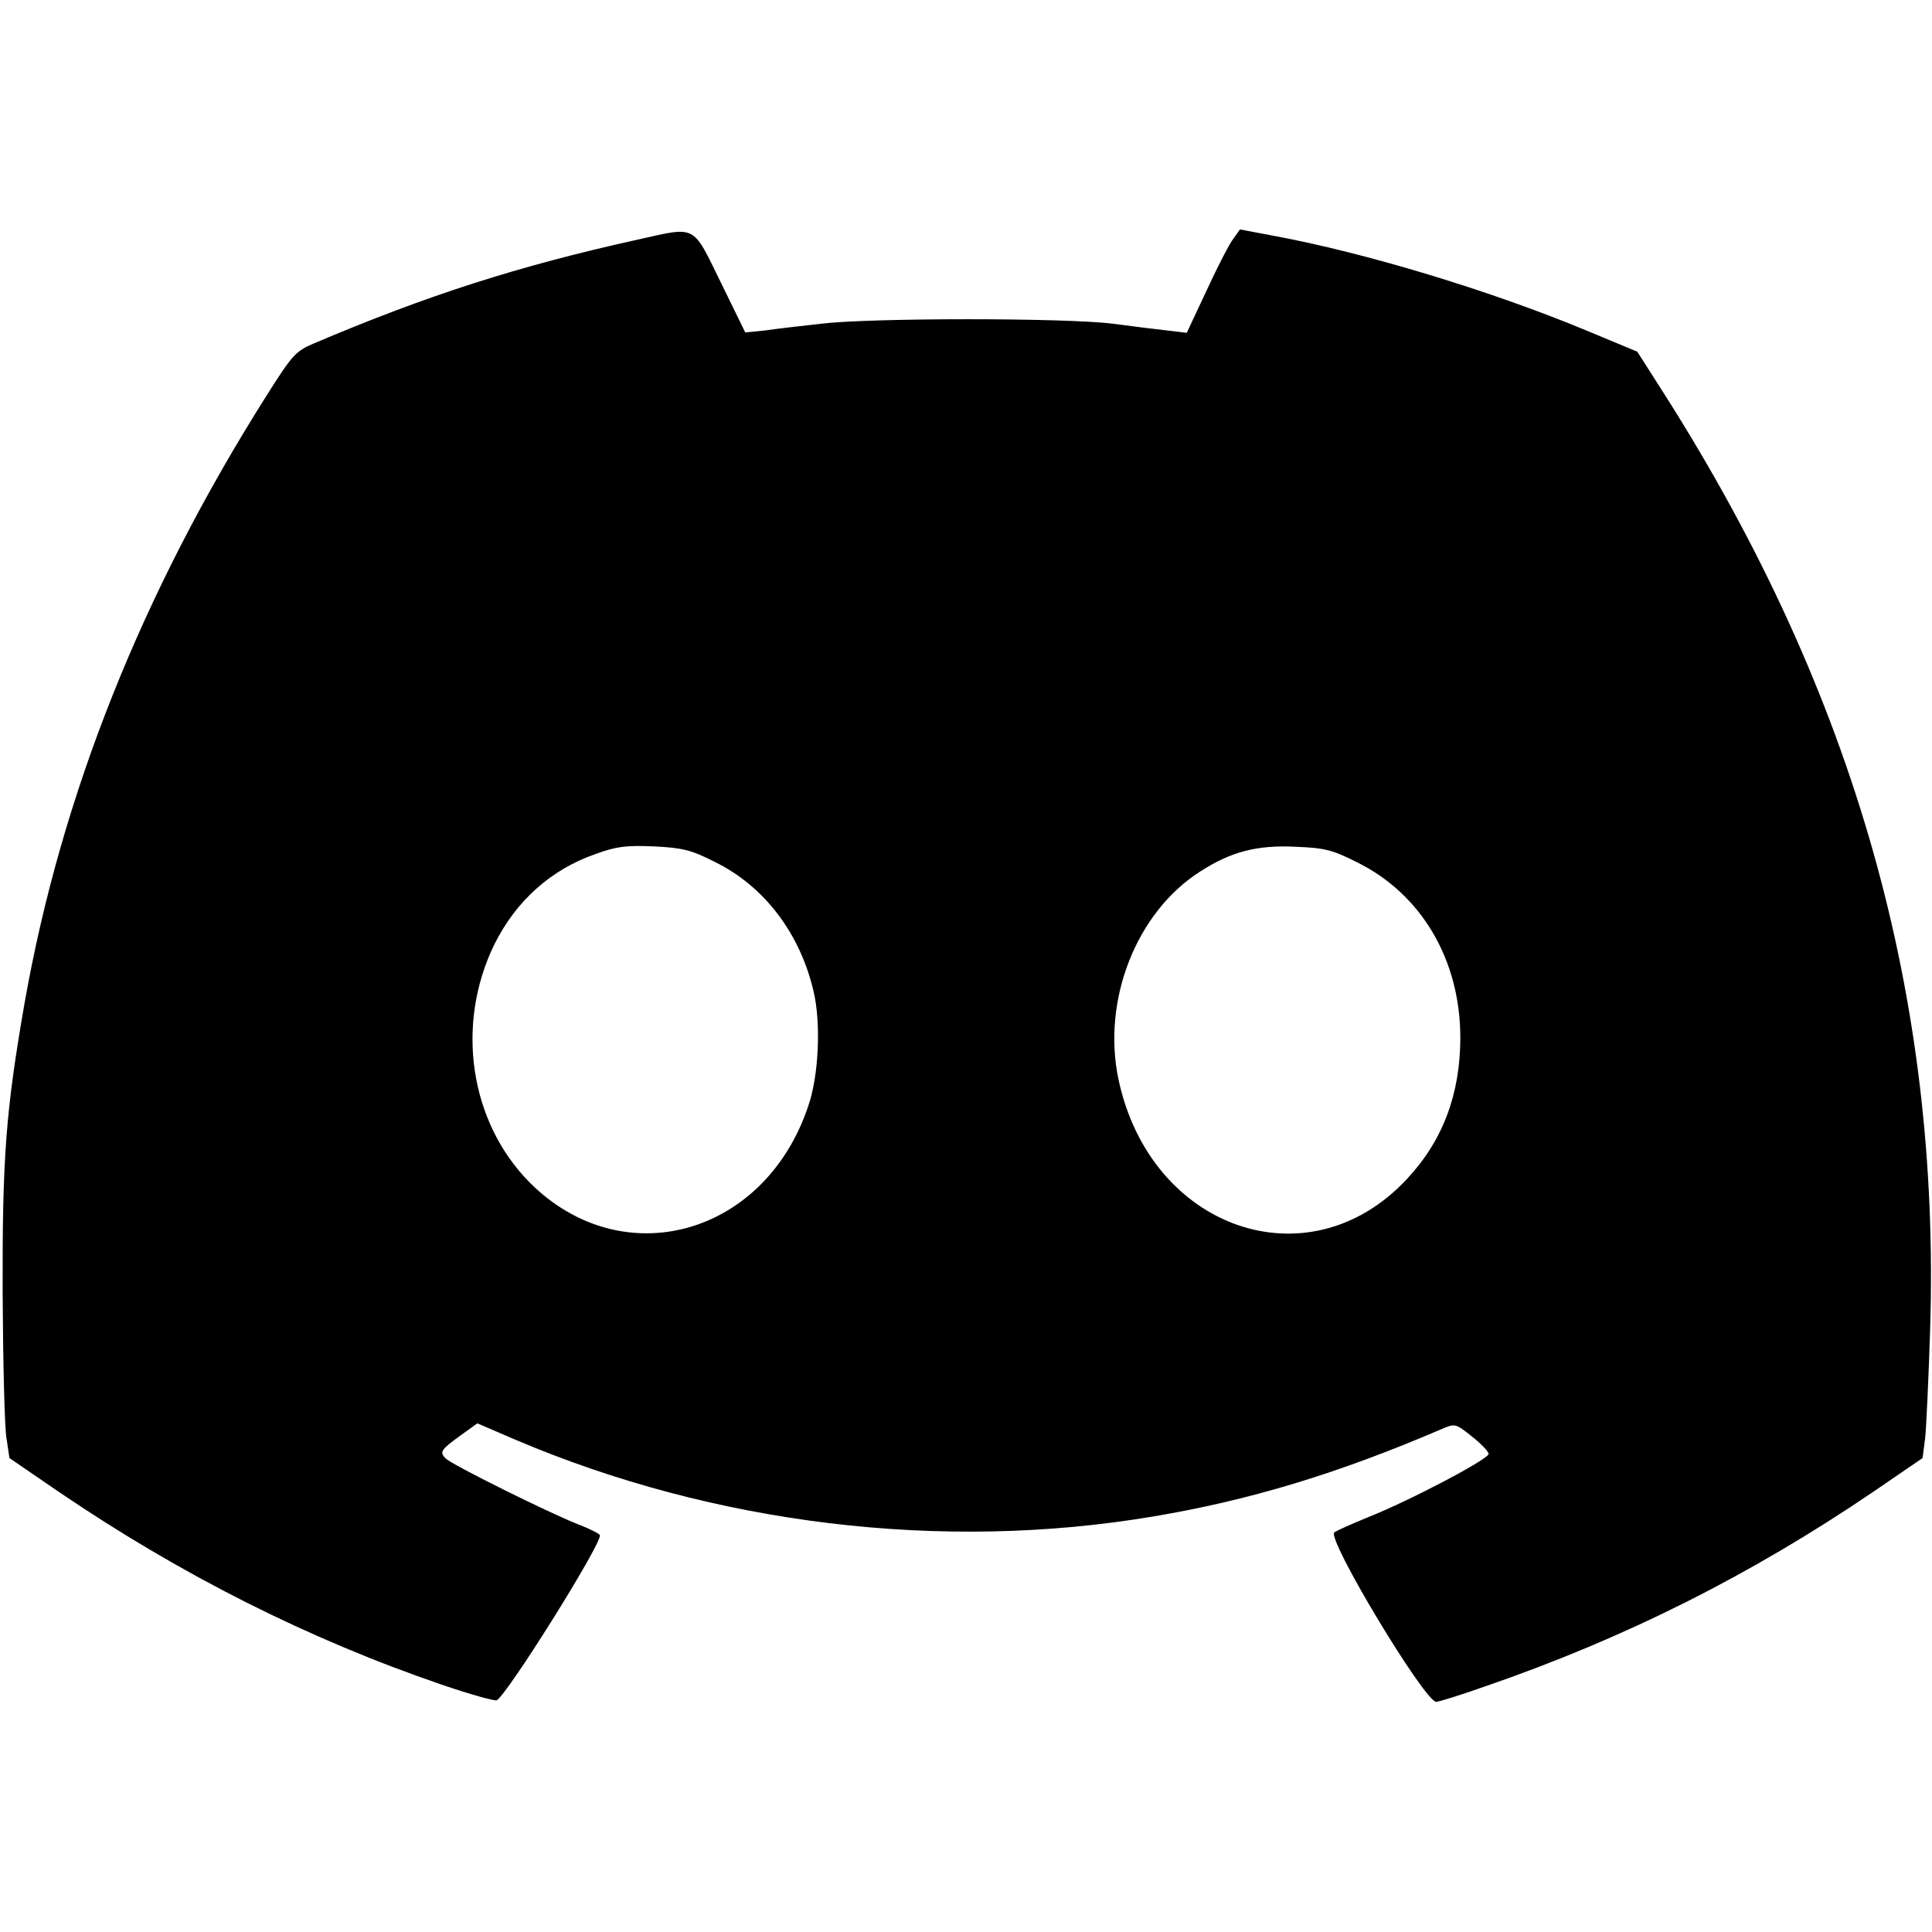
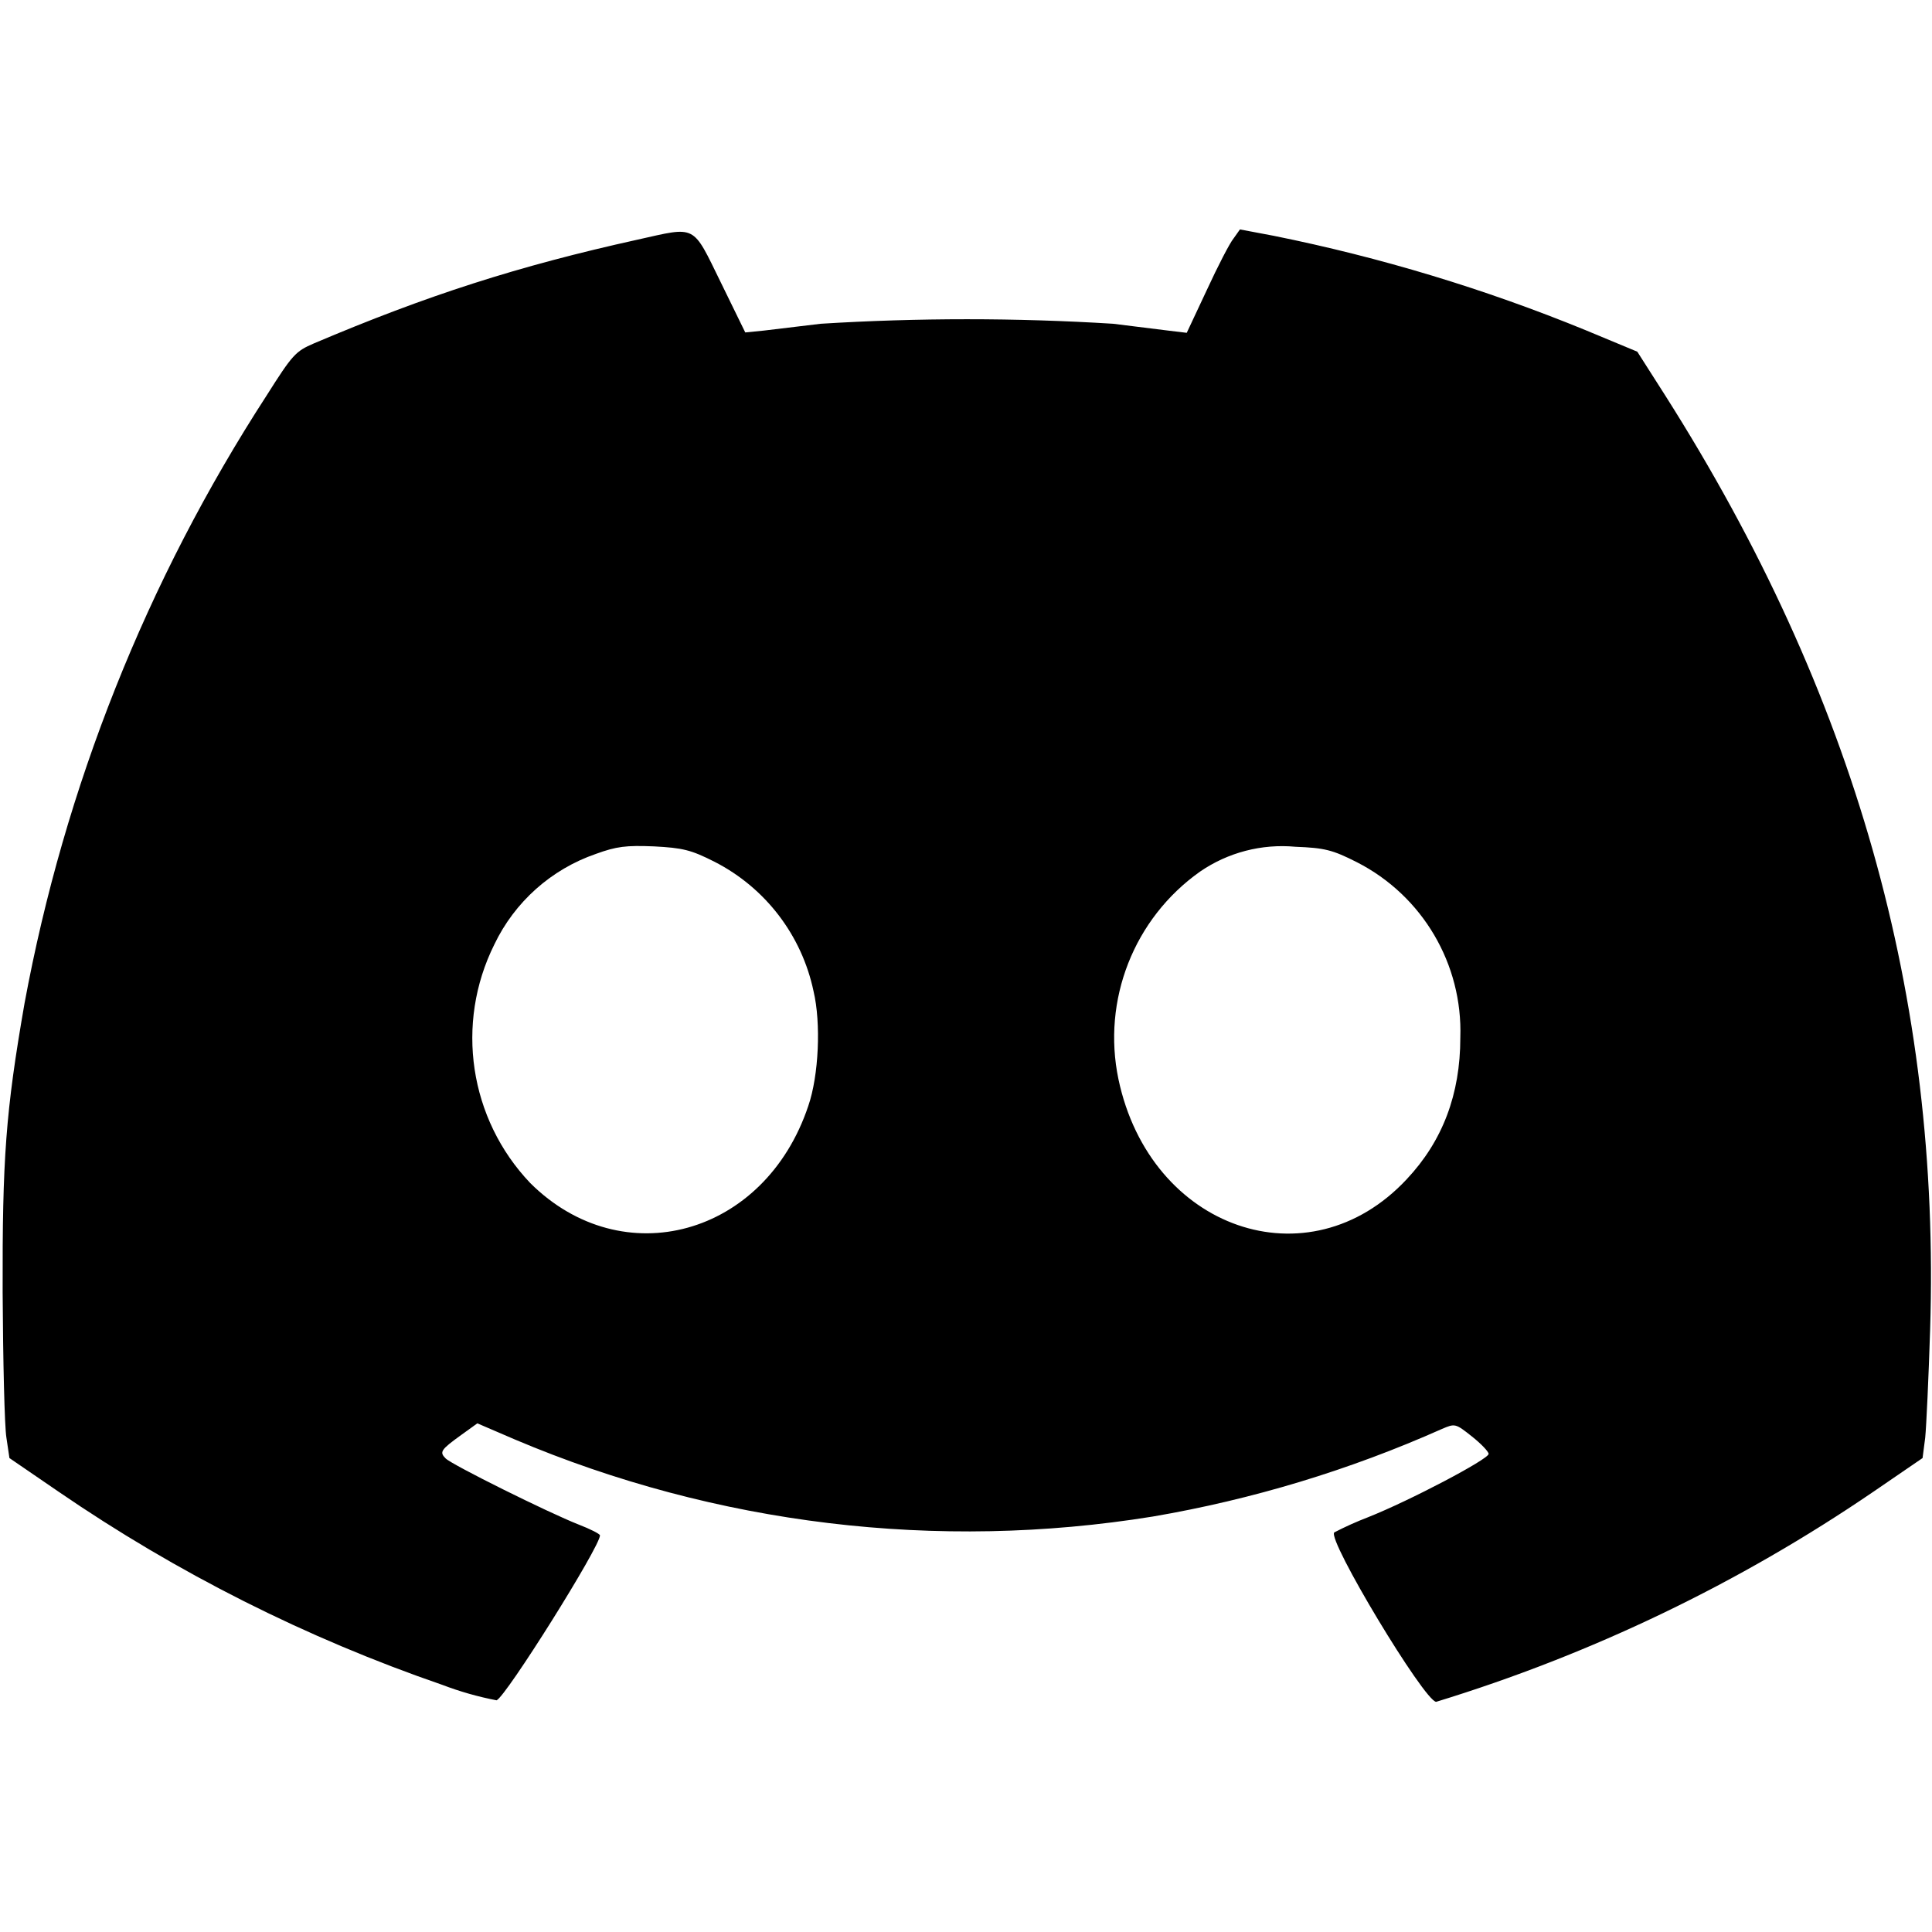
- <svg xmlns="http://www.w3.org/2000/svg" version="1.0" width="512pt" height="512pt" viewBox="0 0 512 512" preserveAspectRatio="xMidYMid meet">
-   <g transform="translate(0,512) scale(0.1,-0.1)" fill="#000000" stroke="none">
-     <path d="M1690 4485 c-317 -70 -559 -148 -858 -275 -49 -21 -57 -30 -126 -139 -330 -522 -544 -1059 -641 -1610 -50 -287 -59 -412 -58 -766 1 -181 5 -355 10 -385 l8 -54 130 -89 c325 -221 663 -391 1017 -512 73 -25 138 -43 144 -41 25 10 274 407 274 437 0 4 -26 17 -57 29 -79 31 -335 158 -352 175 -17 17 -13 23 41 62 l43 31 100 -43 c528 -225 1131 -298 1690 -204 257 43 491 114 766 232 35 15 36 15 80 -20 24 -19 44 -40 44 -46 0 -14 -209 -124 -320 -168 -44 -18 -84 -36 -89 -40 -20 -18 239 -448 270 -449 7 0 65 18 130 41 369 127 702 294 1029 516 l130 89 7 54 c3 30 9 159 13 285 28 882 -200 1686 -702 2477 l-74 116 -137 57 c-253 105 -583 205 -826 250 l-90 17 -17 -24 c-10 -12 -42 -74 -71 -137 l-53 -113 -50 6 c-27 3 -93 11 -145 18 -124 16 -645 16 -775 0 -55 -6 -122 -14 -150 -18 l-50 -5 -65 133 c-76 155 -63 148 -220 113z m204 -1649 c131 -64 226 -189 262 -343 20 -84 14 -223 -14 -304 -115 -344 -492 -448 -737 -204 -160 160 -199 419 -95 632 57 115 150 199 269 240 55 20 80 23 154 20 76 -4 98 -9 161 -41z m1702 -1 c171 -84 274 -259 274 -465 0 -150 -47 -274 -142 -375 -260 -279 -680 -133 -764 265 -44 209 47 442 216 550 82 53 151 71 253 66 77 -3 98 -8 163 -41z" />
-   </g>
+ <svg xmlns="http://www.w3.org/2000/svg" width="682.7" height="682.7" viewBox="0 0 512 512">
+   <path d="M169 63.5c-31.7 7-55.9 14.8-85.8 27.5-4.9 2.1-5.7 3-12.6 13.9a444.6 444.6 0 0 0-64.1 161c-5 28.7-5.9 41.2-5.8 76.6.1 18.1.5 35.5 1 38.5l.8 5.4 13 8.9a424 424 0 0 0 101.7 51.2 85.5 85.5 0 0 0 14.4 4.1c2.5-1 27.4-40.7 27.4-43.7 0-.4-2.6-1.7-5.7-2.9-7.9-3.1-33.5-15.8-35.2-17.5s-1.3-2.3 4.1-6.2l4.3-3.1 10 4.3a307.5 307.5 0 0 0 169 20.4 321.6 321.6 0 0 0 76.6-23.2c3.5-1.5 3.6-1.5 8 2 2.4 1.9 4.4 4 4.4 4.6 0 1.4-20.9 12.4-32 16.8a88.8 88.8 0 0 0-8.9 4c-2 1.8 23.9 44.8 27 44.9a427.7 427.7 0 0 0 115.9-55.7l13-8.9.7-5.4c.3-3 .9-15.9 1.3-28.5 2.8-88.2-20-168.6-70.2-247.7l-7.4-11.6-13.7-5.7a456 456 0 0 0-82.6-25l-9-1.7-1.7 2.4c-1 1.2-4.2 7.4-7.1 13.7l-5.3 11.3-5-.6-14.5-1.8a626.2 626.2 0 0 0-77.5 0l-15 1.8-5 .5-6.5-13.3c-7.6-15.5-6.3-14.8-22-11.3m20.4 164.9a50.1 50.1 0 0 1 26.2 34.3c2 8.4 1.4 22.3-1.4 30.4-11.5 34.4-49.2 44.8-73.7 20.4a55.7 55.7 0 0 1-9.5-63.2 46.7 46.7 0 0 1 26.9-24c5.5-2 8-2.3 15.4-2 7.6.4 9.8.9 16.1 4.1m170.2.1A50.3 50.3 0 0 1 387 275c0 15-4.7 27.4-14.2 37.5-26 27.9-68 13.3-76.4-26.5a53.9 53.9 0 0 1 21.6-55 38.4 38.4 0 0 1 25.3-6.6c7.7.3 9.8.8 16.3 4.1" />
</svg>
